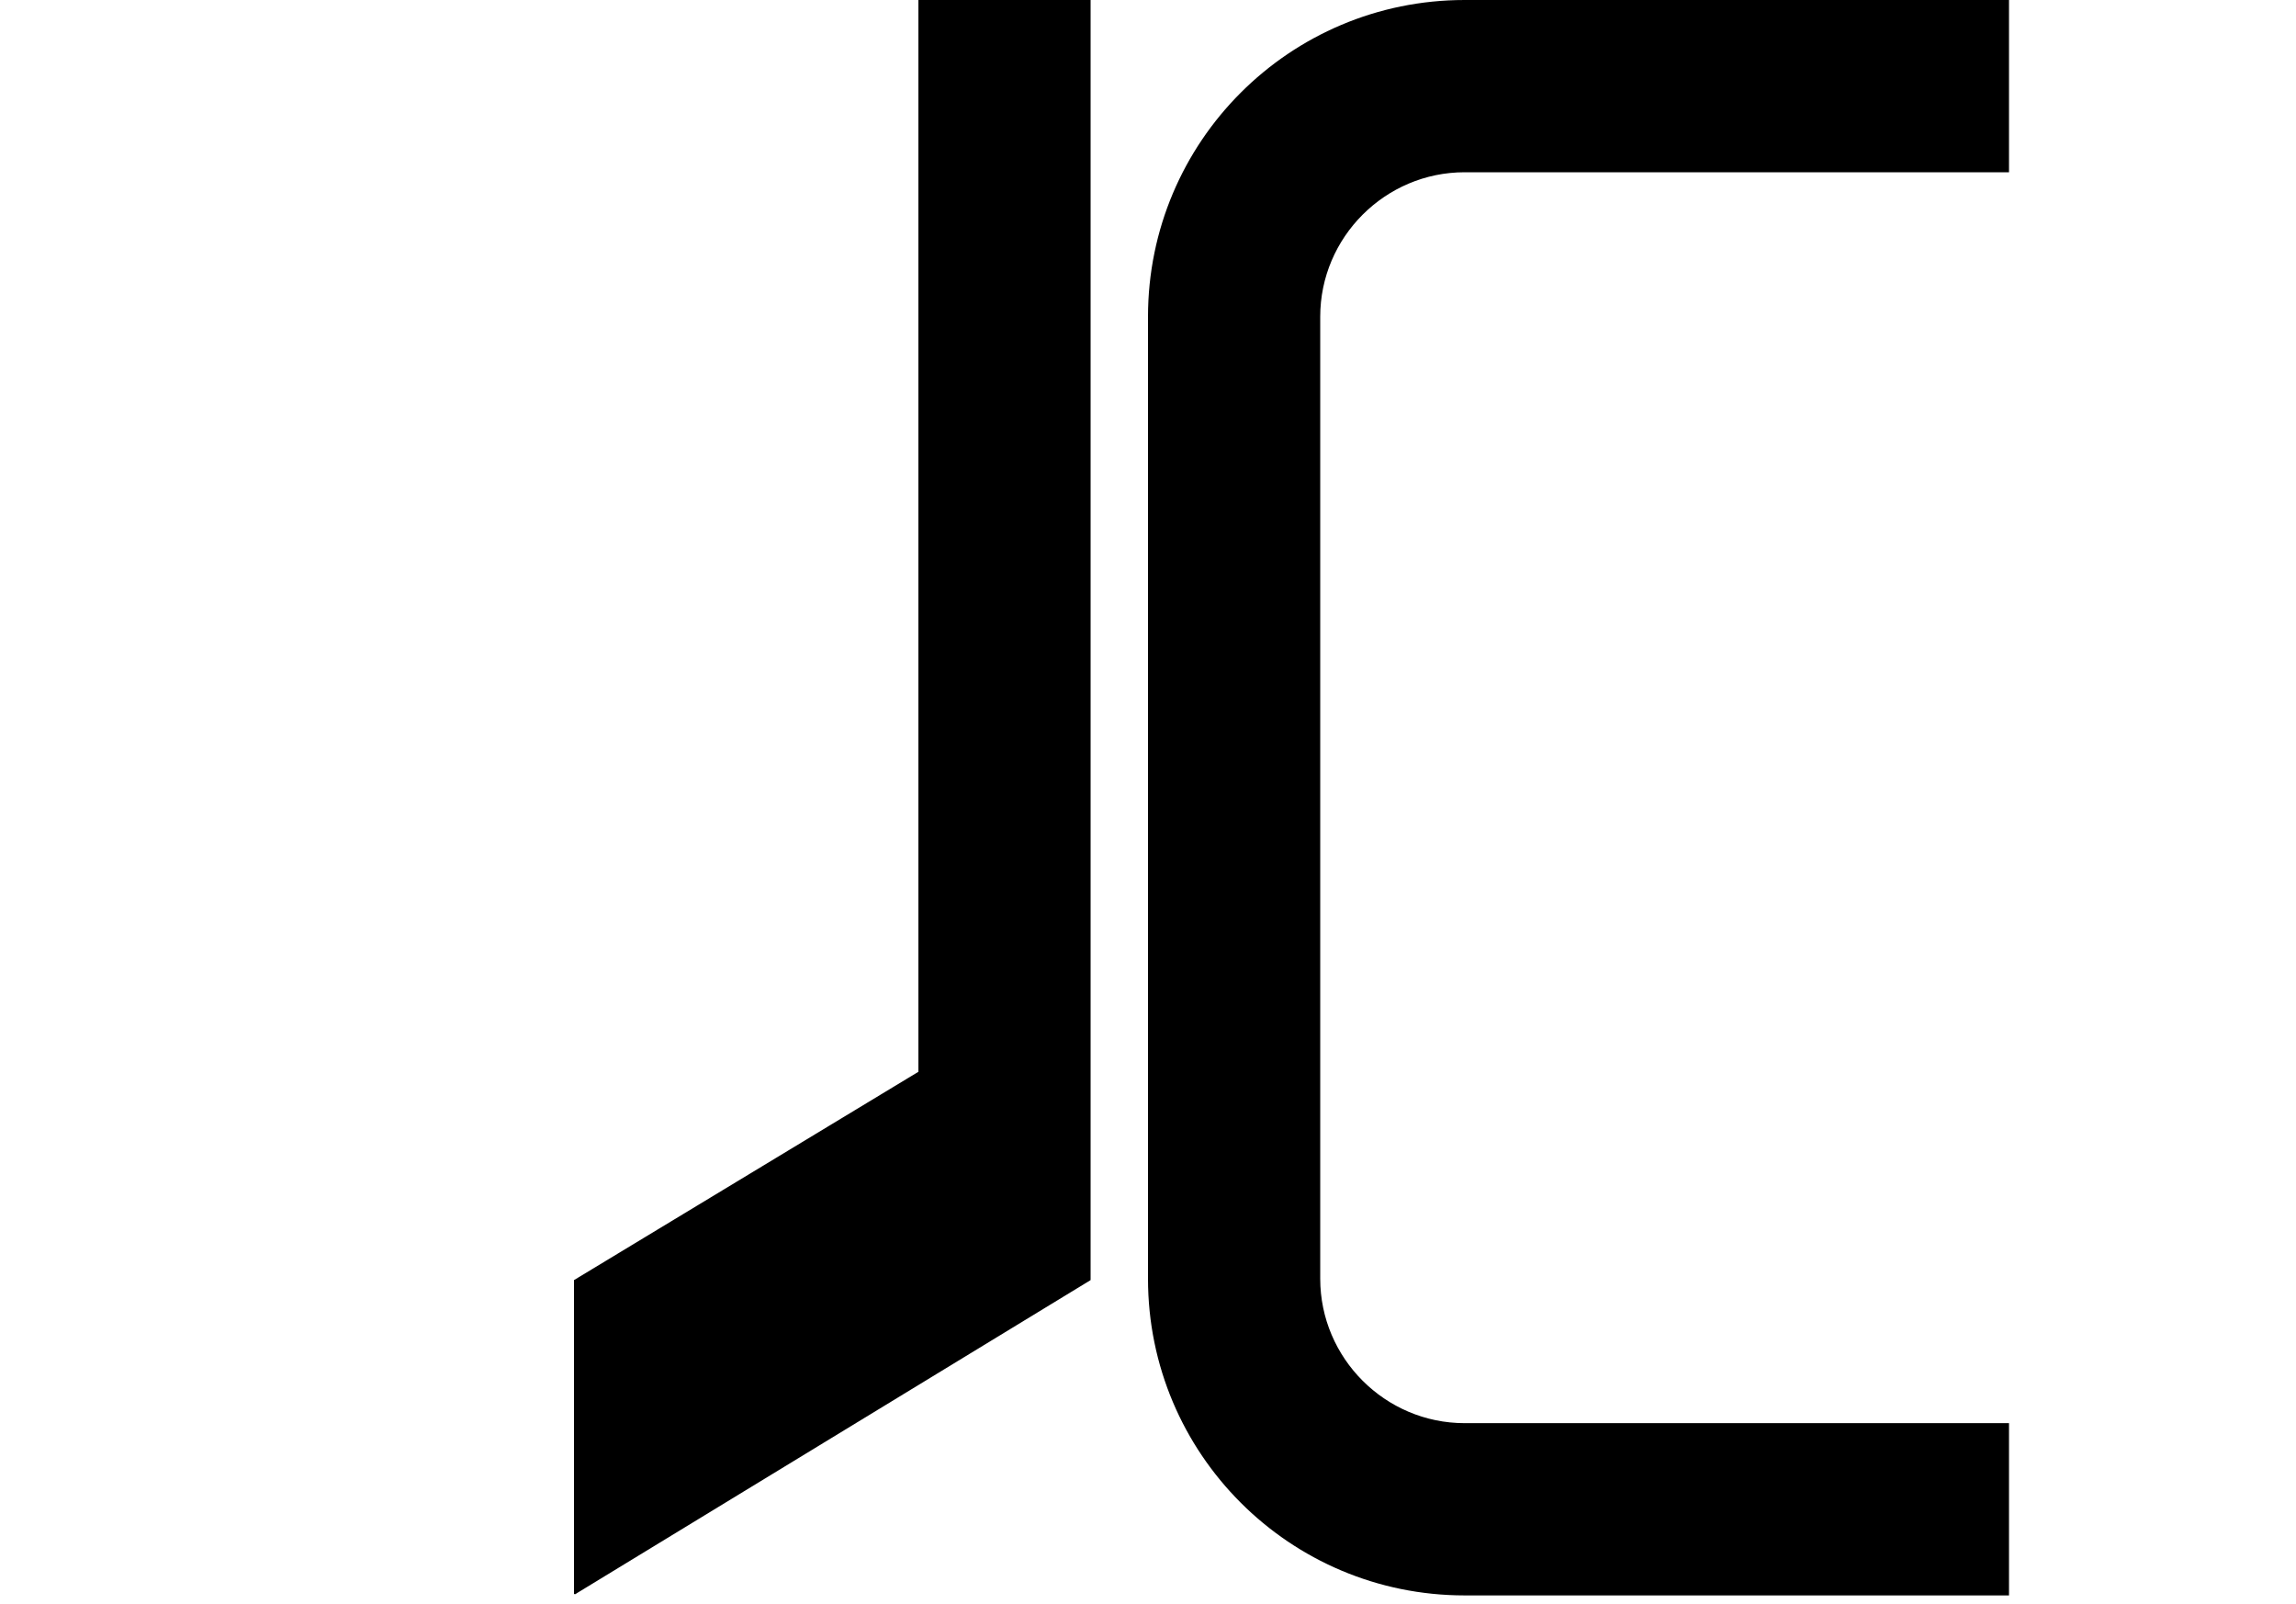
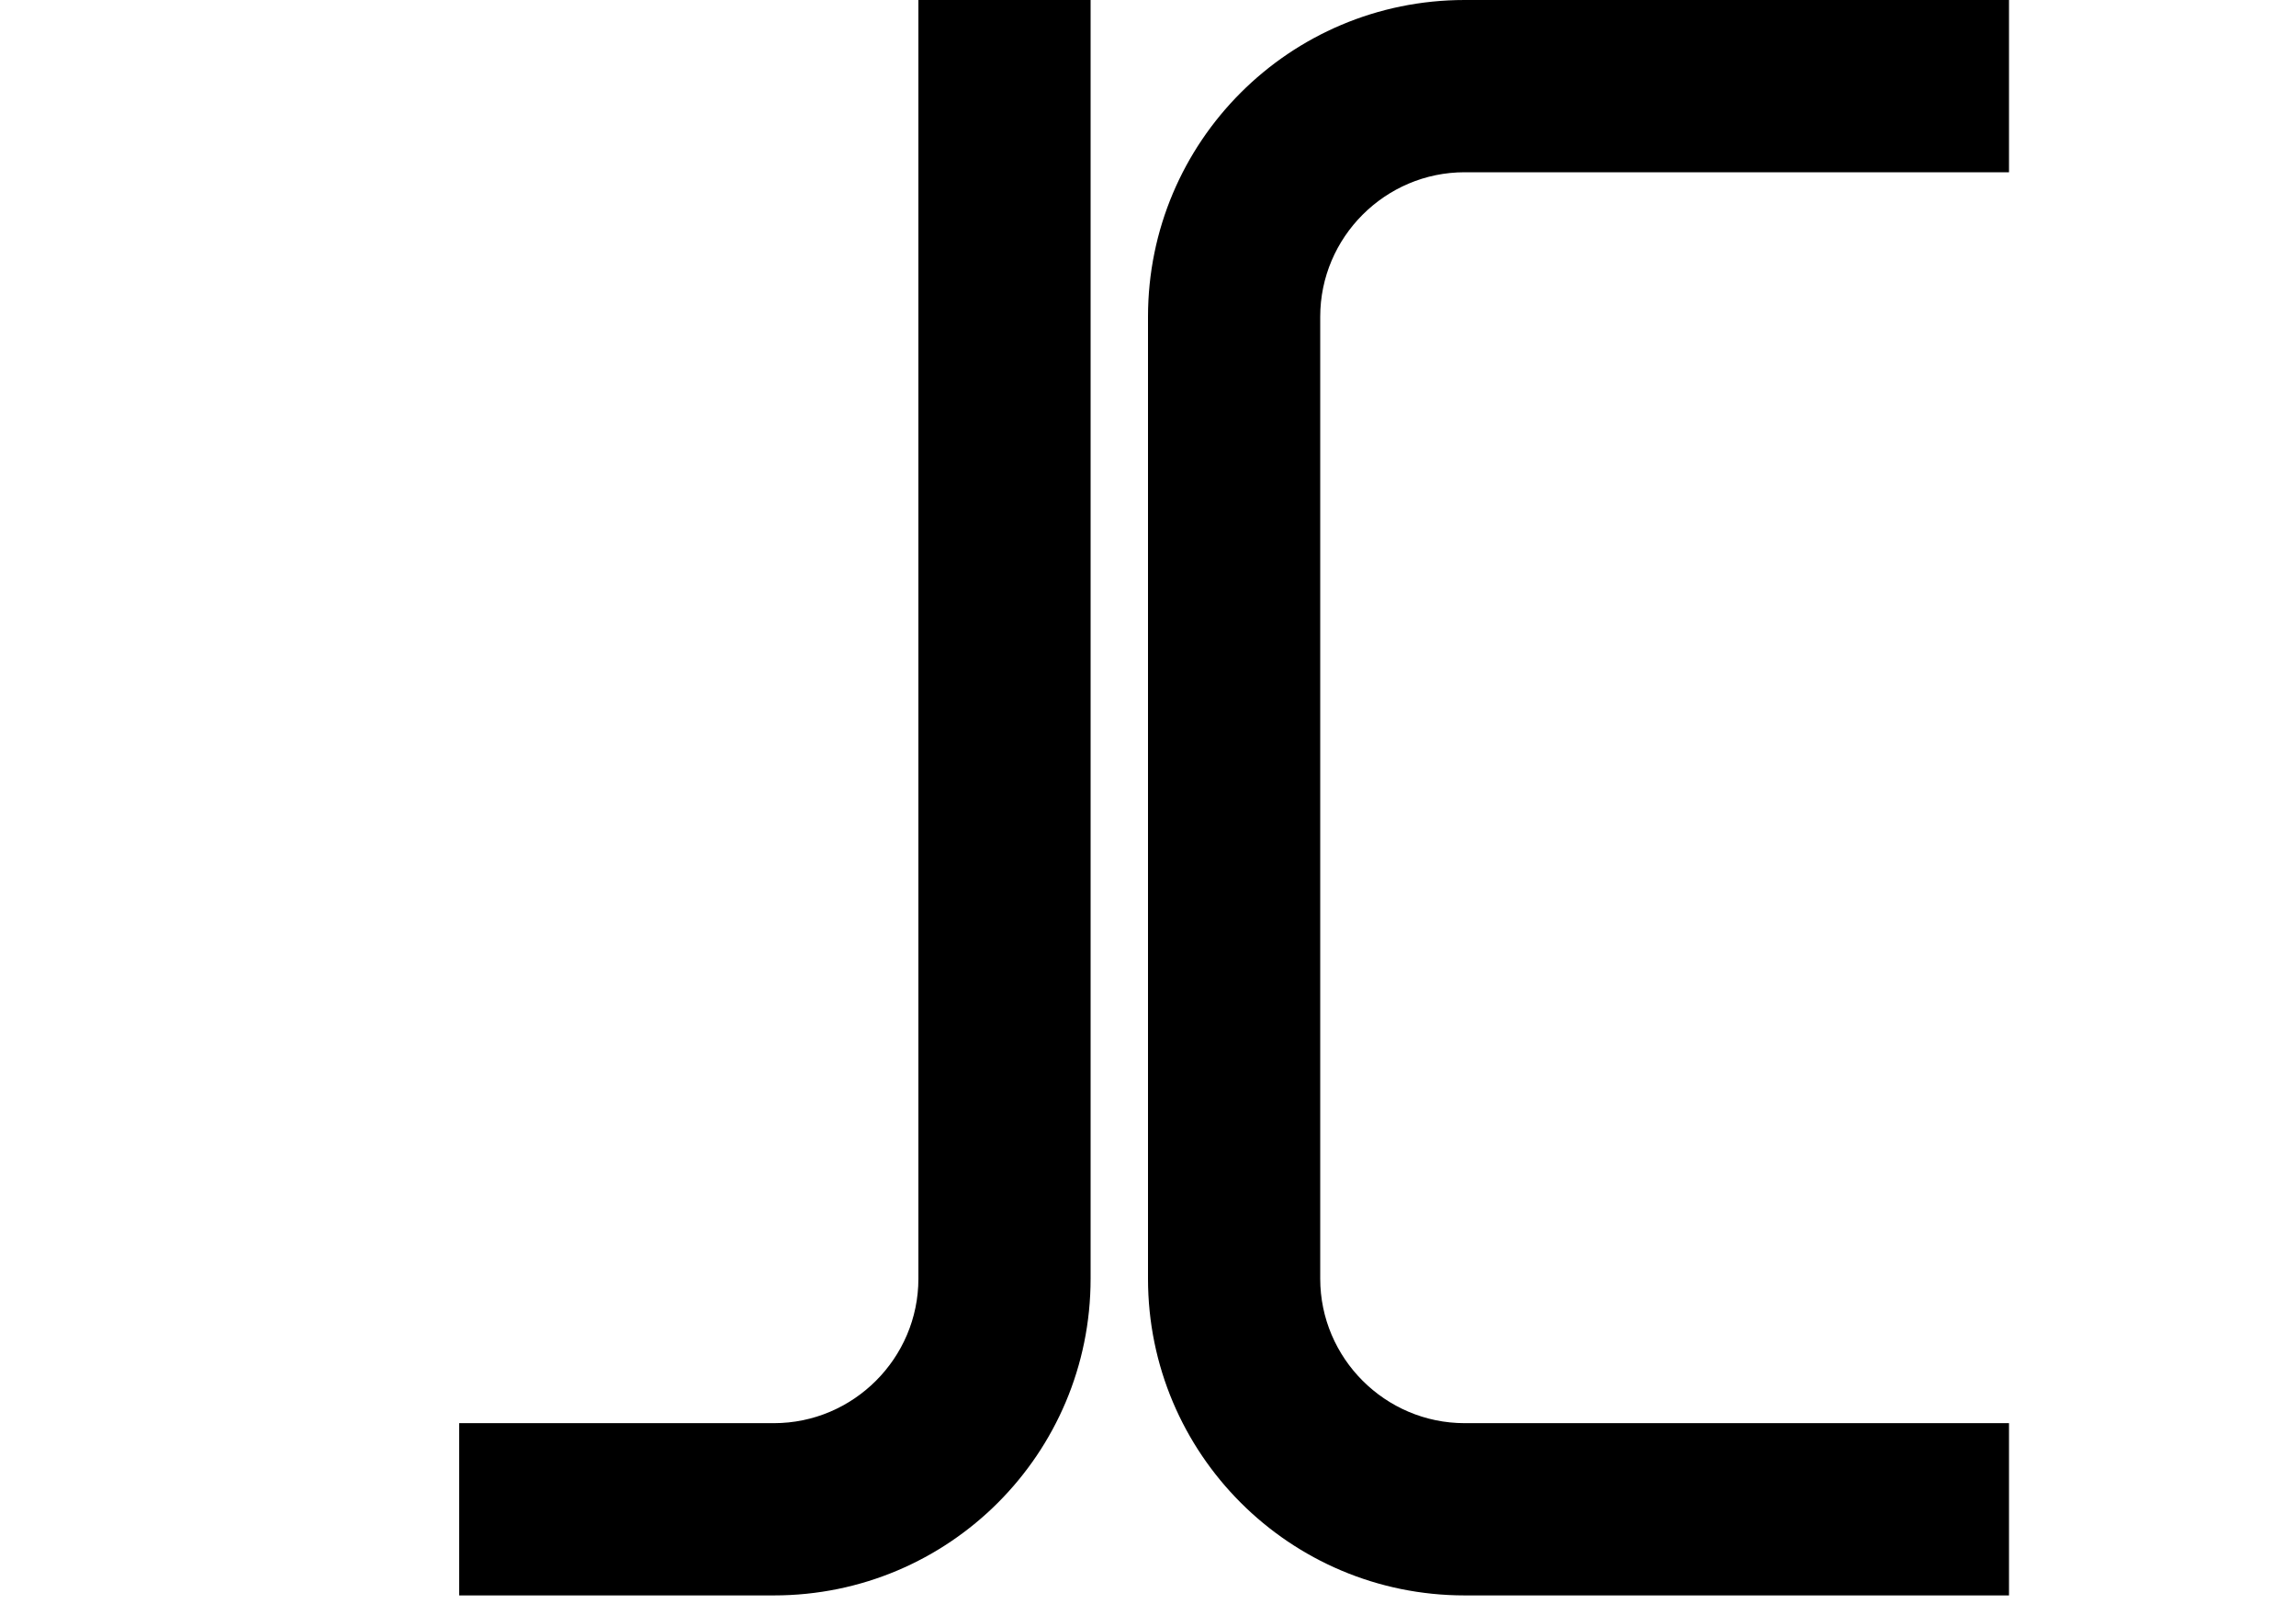
<svg xmlns="http://www.w3.org/2000/svg" width="600" height="419" viewBox="0 0 600 419">
-   <path aria-label="J" d="M285 0V334.421L150.265 416.503L150 416.396V334.421L240 280V0H285Z" />
+   <path aria-label="J" d="M285 0H240V334.06C240 354.821 223.018 371.797 202.25 371.797H120V416.797H202.25C248.027 416.797 285 379.775 285 334.06V0Z" />
  <path aria-label="C" d="M300 82.737C300 37.022 337.027 0 382.75 0H525V45H382.75C361.988 45 345.006 61.976 345.006 82.737V334.06C345.006 354.821 361.988 371.797 382.75 371.797H525V416.797H382.75C337.027 416.797 300 379.775 300 334.06V82.737Z" />
  <style>
    @media (prefers-color-scheme: light) {
      :root {
        filter: none;
      }
    }

    @media (prefers-color-scheme: dark) {
      :root {
        filter: invert(100%);
      }
    }
  </style>
</svg>
